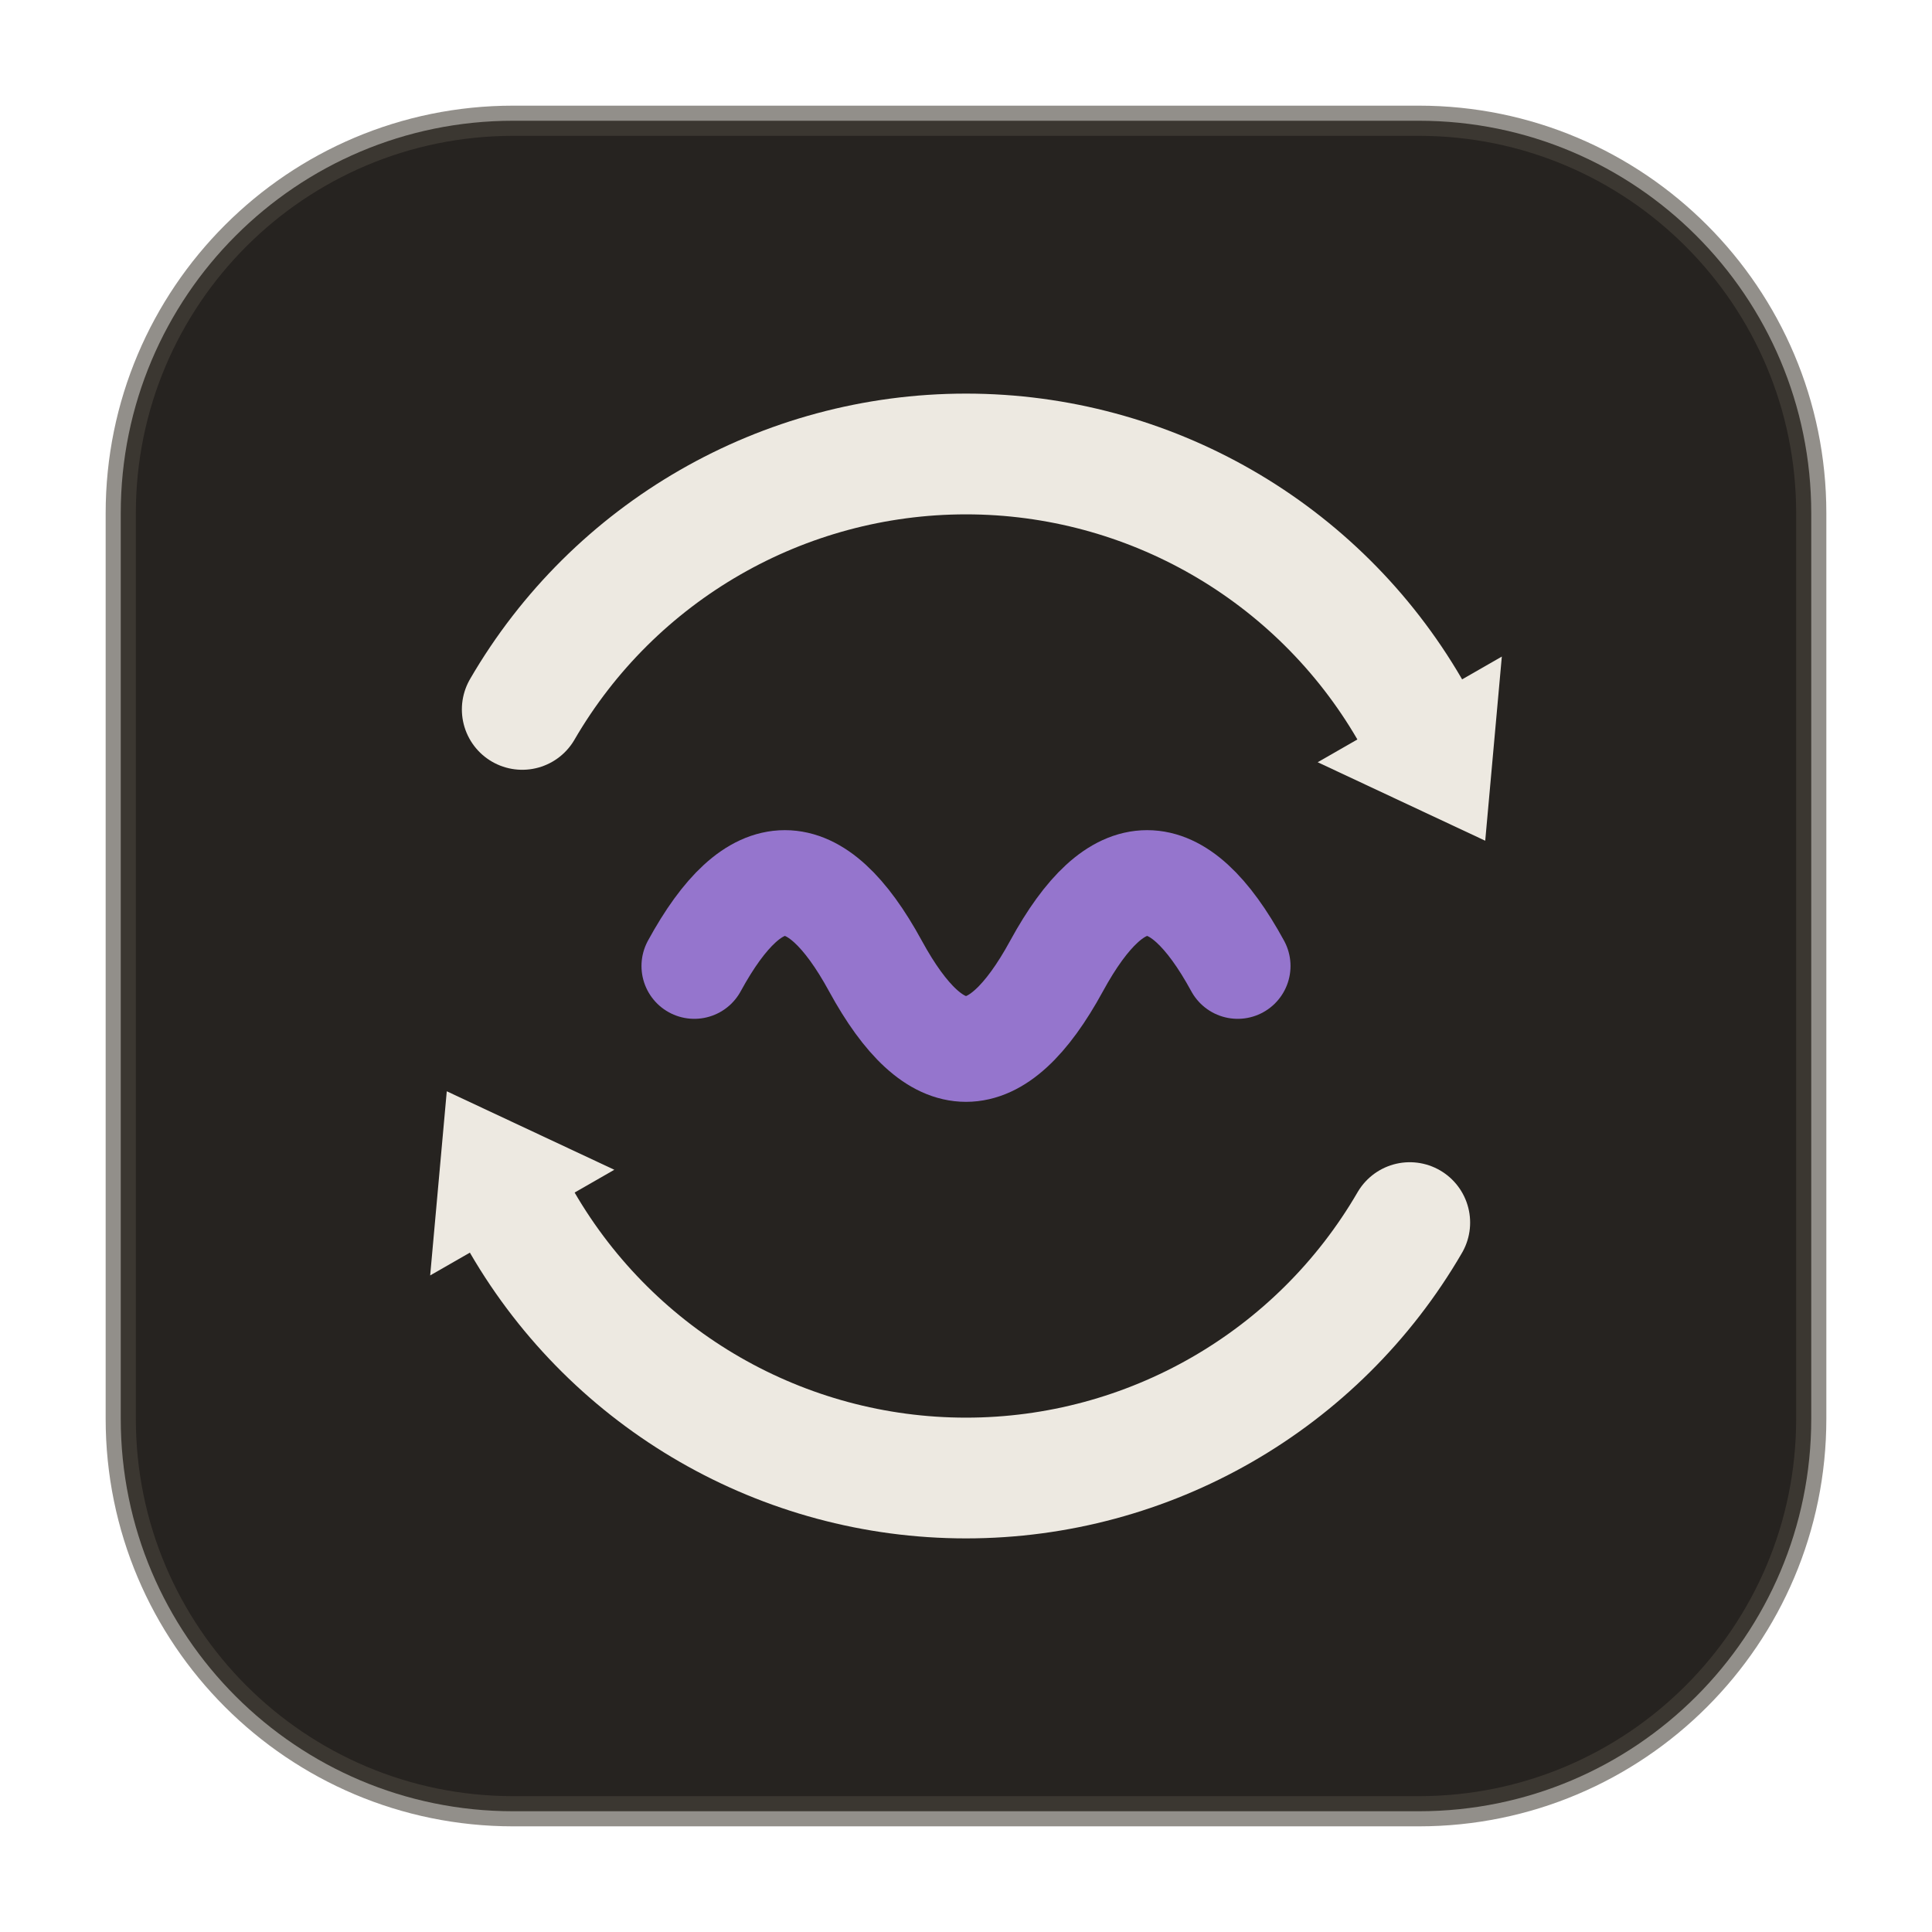
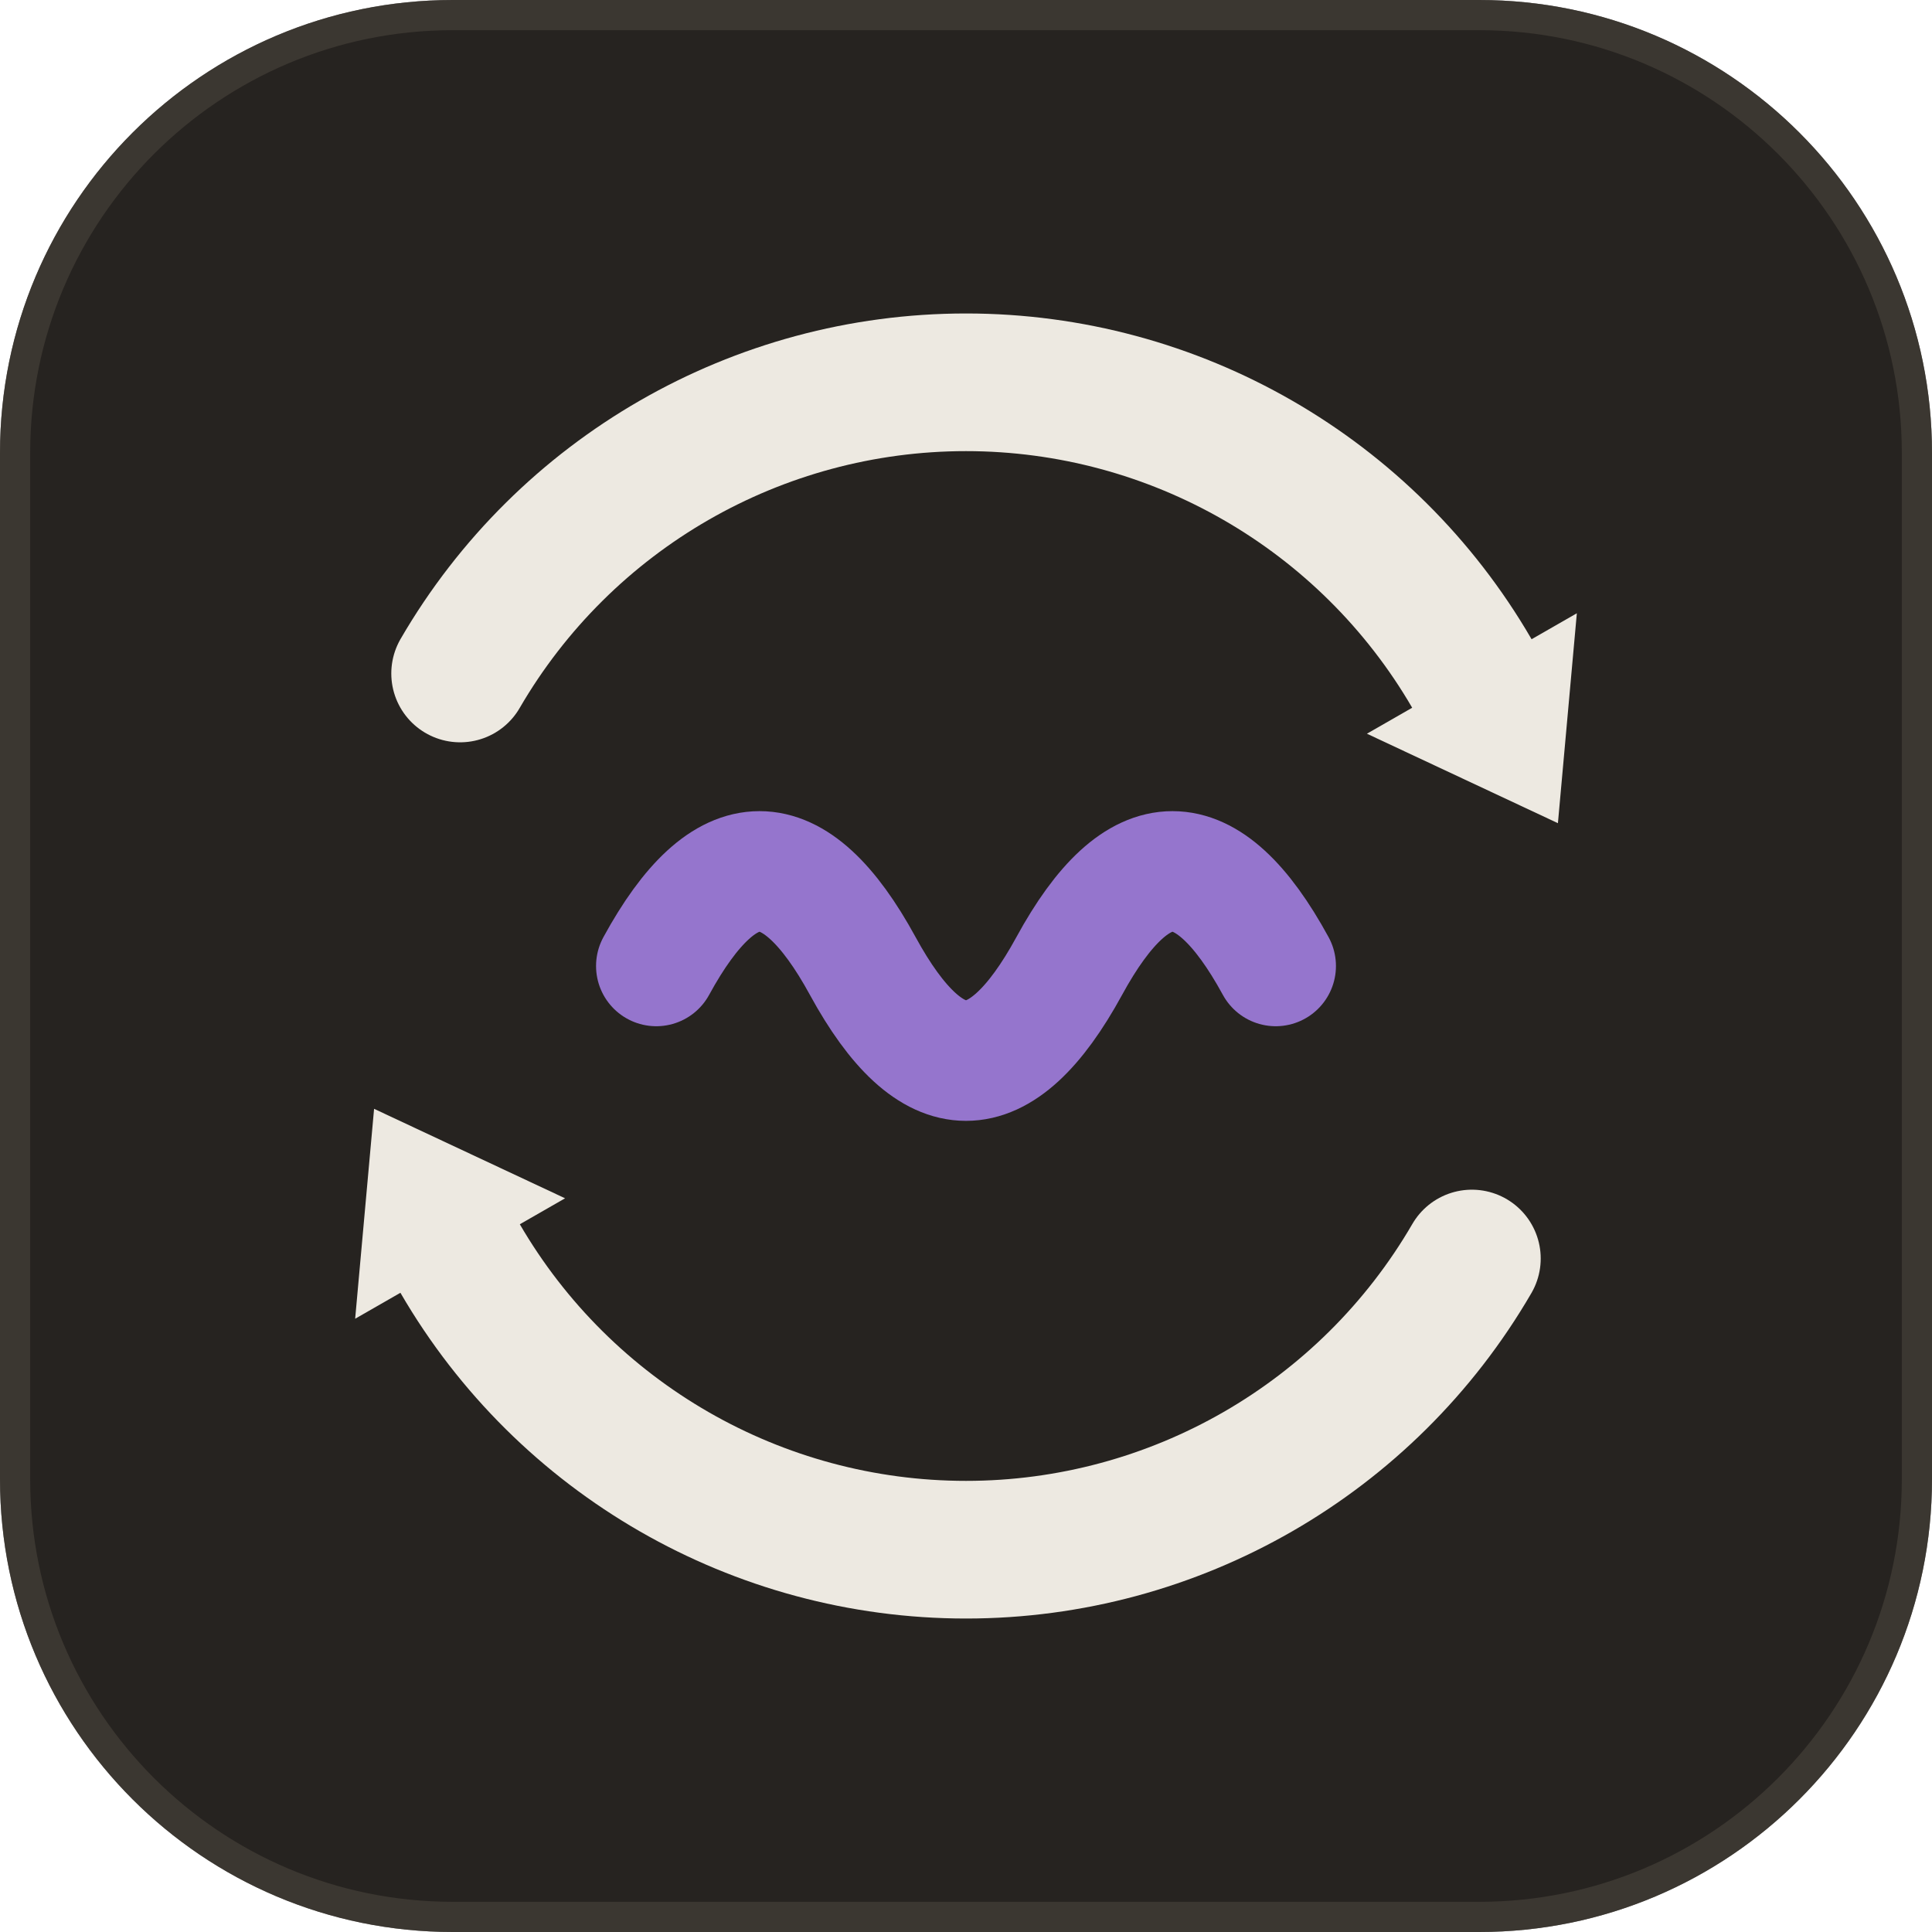
<svg xmlns="http://www.w3.org/2000/svg" width="128" height="128" viewBox="0 0 128 128">
-   <rect x="8" y="8" width="112" height="112" rx="26" fill="#262320" />
-   <rect x="8" y="8" width="112" height="112" rx="26" fill="none" stroke="#4a443c" stroke-width="2" opacity="0.6" />
-   <path d="M 34.6 47 A 34 34 0 0 1 93.4 47" fill="none" stroke="#EDE9E1" stroke-width="8" stroke-linecap="round" />
-   <path d="M 93.4 81 A 34 34 0 0 1 34.6 81" fill="none" stroke="#EDE9E1" stroke-width="8" stroke-linecap="round" />
-   <polygon points="98.4,55.7 99.5,43.5 87.3,50.5" fill="#EDE9E1" />
-   <polygon points="29.6,72.3 28.5,84.5 40.7,77.5" fill="#EDE9E1" />
-   <path d="M 46 64 q 6 -11 12 0 t 12 0 t 12 0" fill="none" stroke="#9575CD" stroke-width="7" stroke-linecap="round" />
+   <rect x="0" y="0" width="128" height="128" rx="30" fill="#262320" />
+   <rect x="1" y="1" width="126" height="126" rx="29" fill="none" stroke="#4a443c" stroke-width="2" opacity="0.6" />
+   <g transform="translate(64 64) scale(1.14) translate(-64 -64)">
+     <path d="M 34.6 47 A 34 34 0 0 1 93.4 47" fill="none" stroke="#EDE9E1" stroke-width="8" stroke-linecap="round" />
+     <path d="M 93.4 81 A 34 34 0 0 1 34.6 81" fill="none" stroke="#EDE9E1" stroke-width="8" stroke-linecap="round" />
+     <polygon points="98.4,55.7 99.5,43.5 87.3,50.5" fill="#EDE9E1" />
+     <polygon points="29.6,72.3 28.5,84.5 40.7,77.5" fill="#EDE9E1" />
+     <path d="M 46 64 q 6 -11 12 0 t 12 0 t 12 0" fill="none" stroke="#9575CD" stroke-width="7" stroke-linecap="round" />
+   </g>
</svg>
